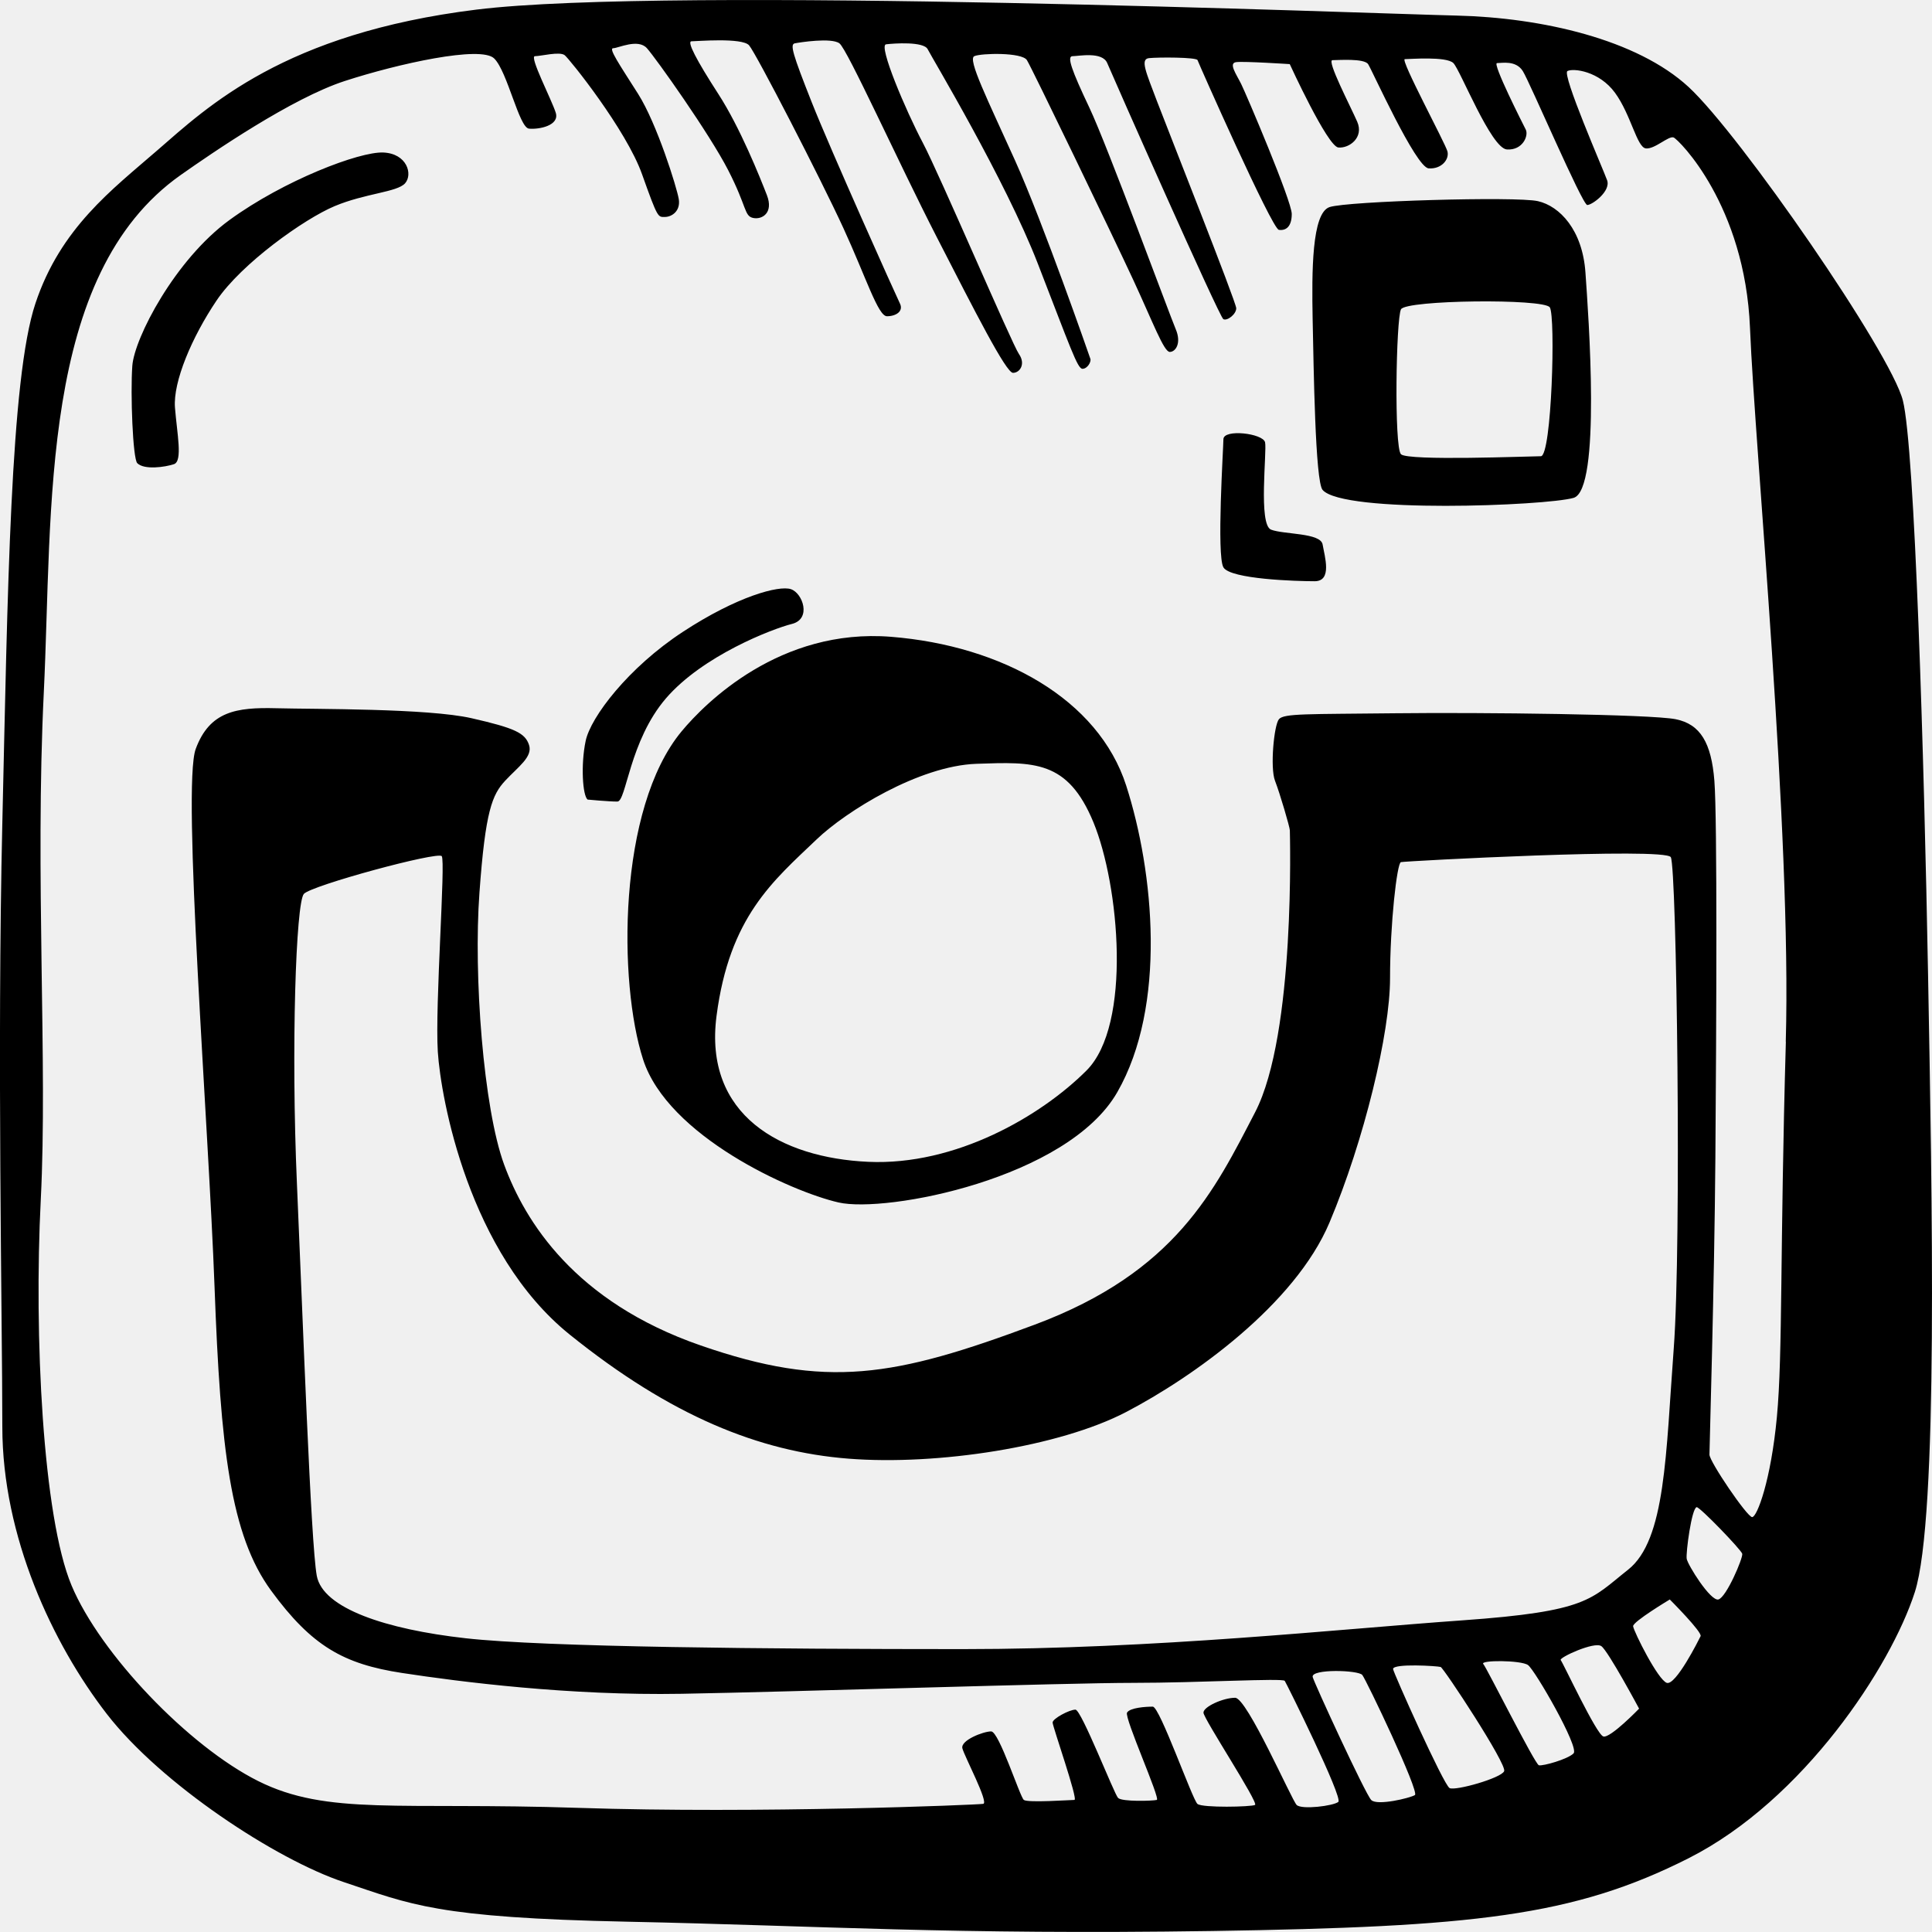
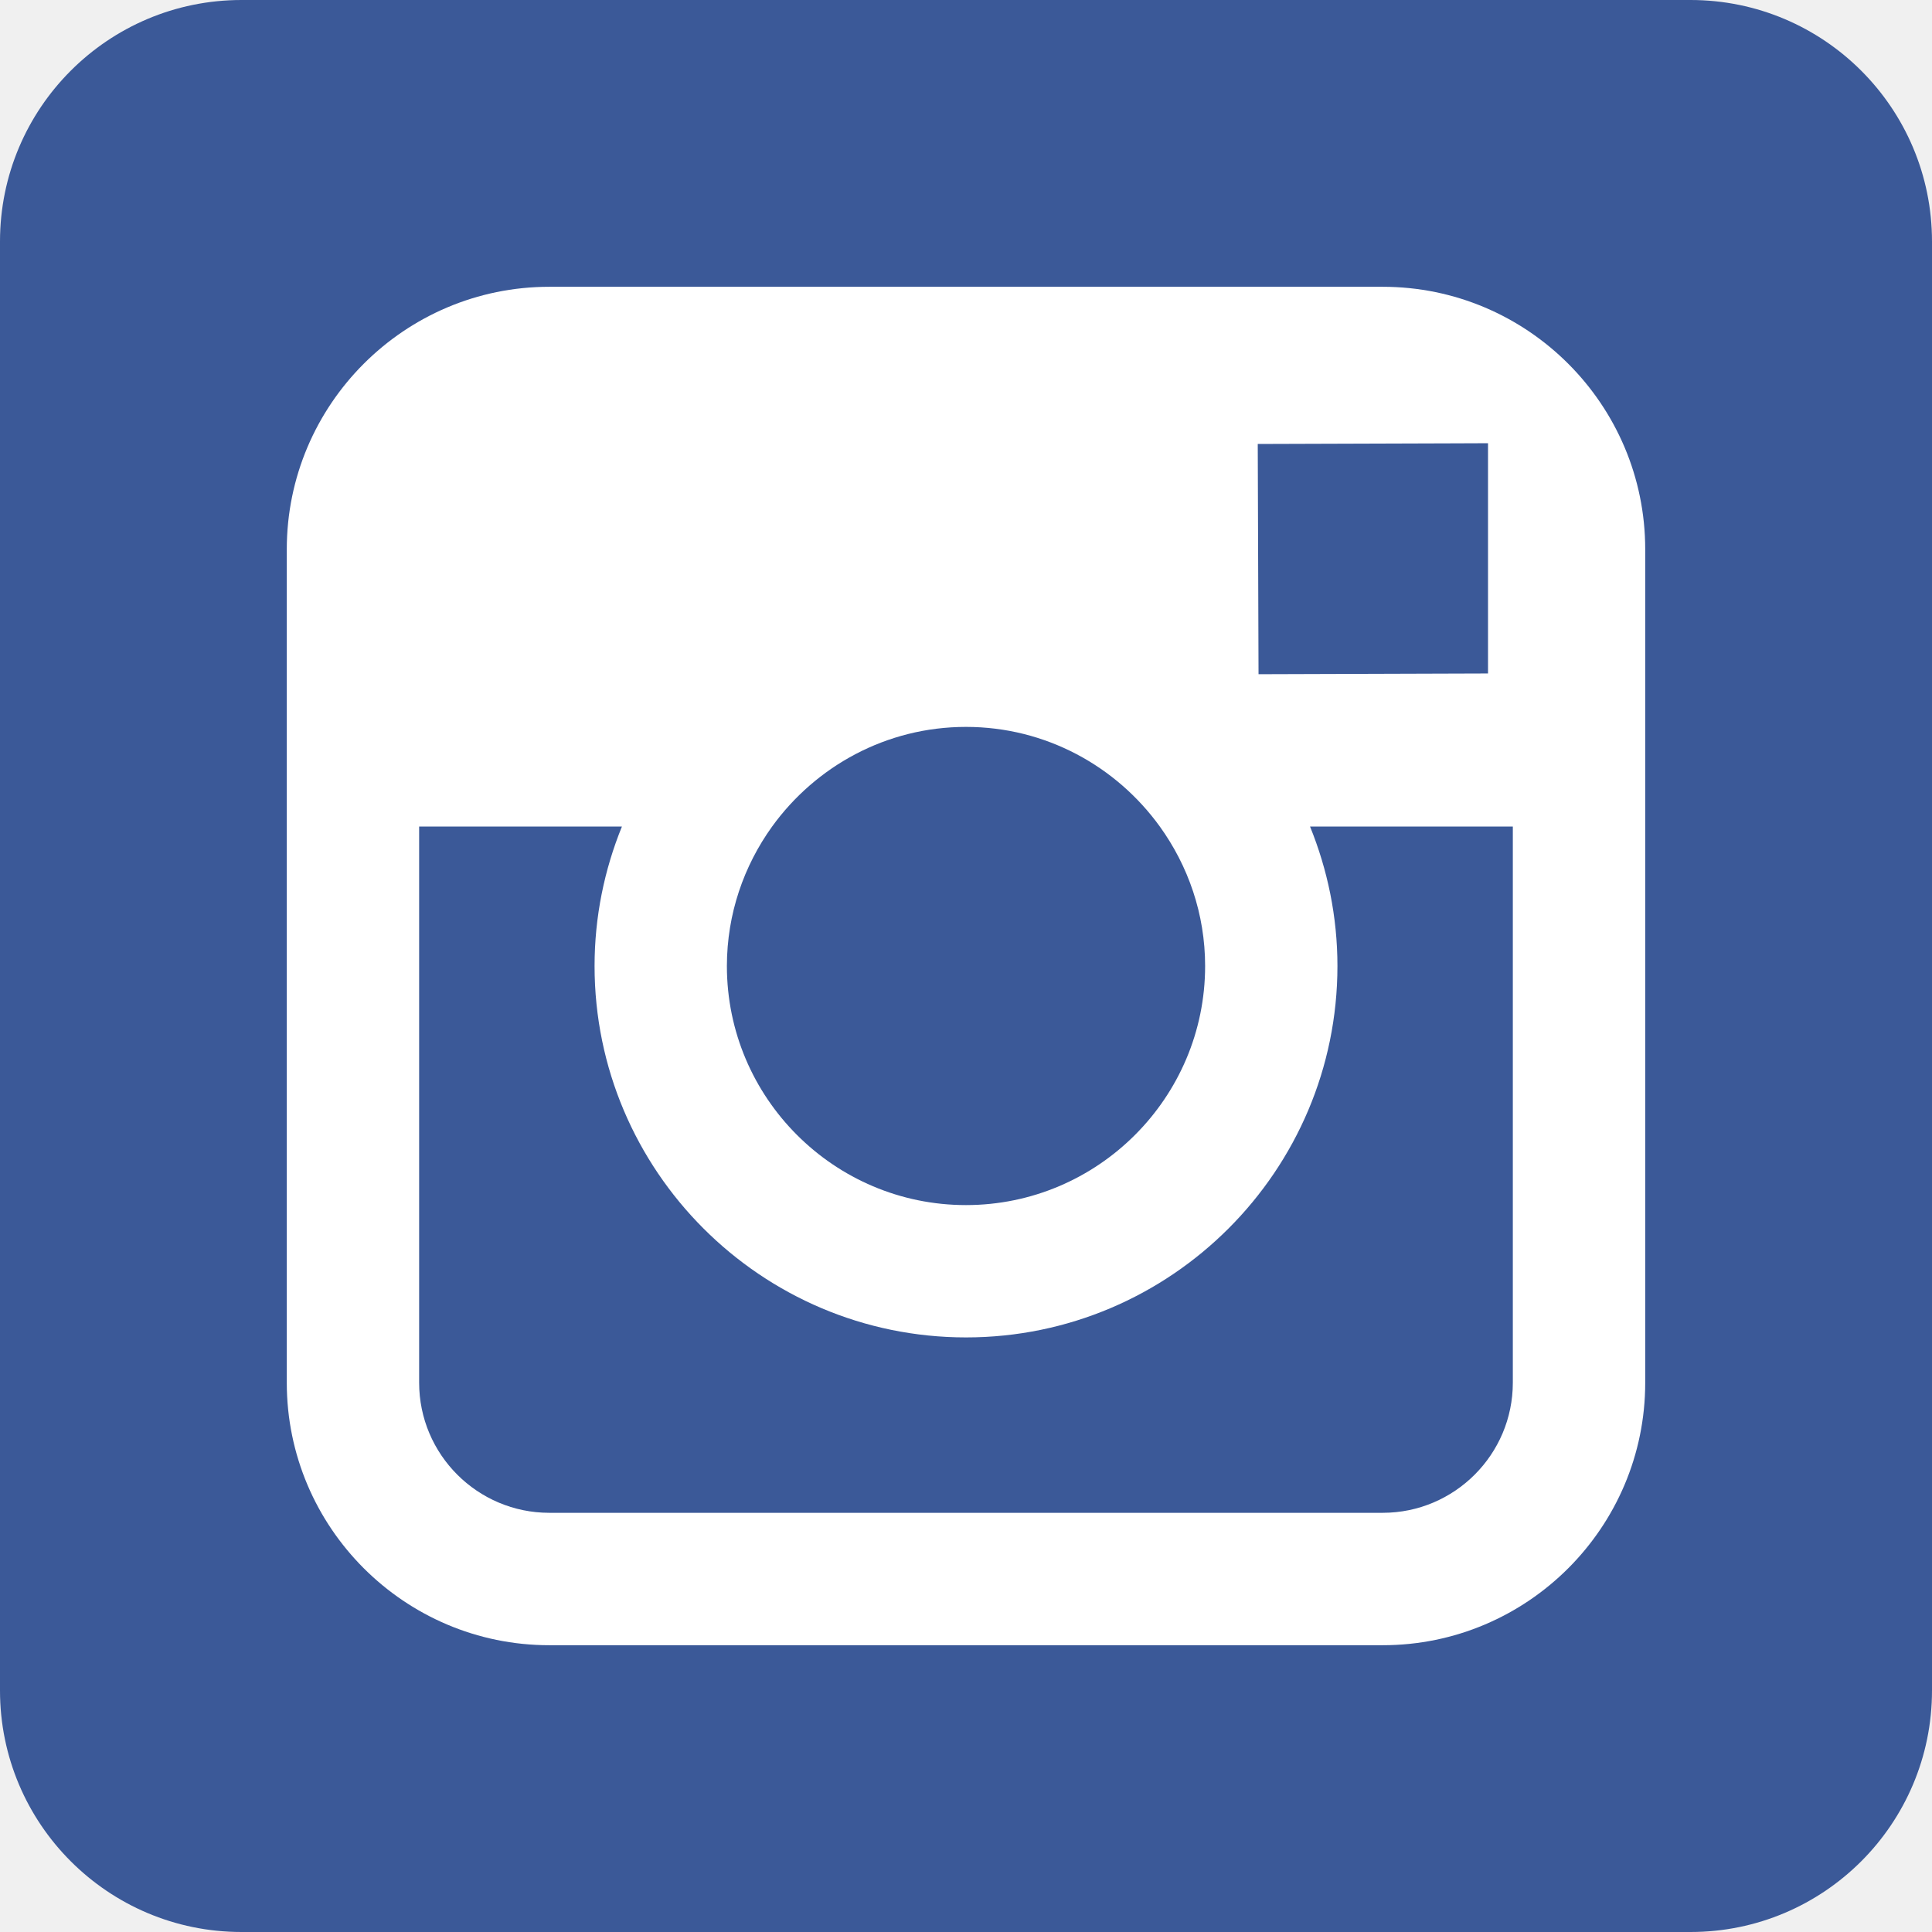
- <svg xmlns="http://www.w3.org/2000/svg" enable-background="new 0 0 64 64" viewBox="0 0 64 64">
-   <path d="M63.87 32.318c-.132-7.233-.44-17.47-.834-19.047-.394-1.577-5.39-8.81-7.098-10.388-1.71-1.578-4.863-2.3-7.69-2.367C45.424.45 22.16-.47 15.785.318S6.89 3.523 5.204 4.986C3.714 6.28 2.006 7.55 1.174 10.05.34 12.547.253 19.65.077 27.276s0 16.35 0 19.99c0 3.637 1.665 7.188 3.46 9.51 1.797 2.324 5.61 4.823 7.843 5.568s3.068 1.184 9.42 1.315c6.354.132 10.735.438 19.366.307 8.63-.132 11.96-.482 15.772-2.41 3.812-1.93 6.703-6.357 7.492-8.812s.57-13.194.44-20.427zm-17 27.146c-.164.1-1.25.362-1.446.164s-1.906-3.912-1.94-4.077c-.054-.273 1.513-.23 1.644-.065.132.165 1.906 3.88 1.742 3.98zM14.503 34.84c.1 1.544 1.02 6.673 4.37 9.37s6.276 3.878 9.233 4.11 7-.396 9.2-1.546c2.203-1.15 5.587-3.55 6.737-6.28 1.15-2.73 2.004-6.28 2.004-8.088 0-1.808.23-3.814.36-3.847.132-.034 8.742-.494 8.94-.165.196.33.36 12.79.098 16.274-.263 3.484-.263 6.344-1.512 7.33s-1.314 1.382-5.488 1.678-10.154.953-16.56.953-13.835-.065-16.464-.36-4.73-.987-4.928-2.072-.46-8.482-.657-12.986-.033-9.304.23-9.6c.25-.28 4.436-1.414 4.567-1.25.134.164-.227 4.932-.13 6.477zM48.02 59.233c-.197-.1-1.873-3.847-1.873-3.945 0-.193 1.48-.1 1.577-.067.1.033 2.202 3.222 2.103 3.452-.1.23-1.61.657-1.807.56zm4.107-1.15c-.197.196-1.02.426-1.15.394-.13-.033-1.742-3.255-1.84-3.353-.136-.136 1.25-.132 1.48.033.23.163 1.707 2.728 1.51 2.925zm.986-.56c-.23-.066-1.314-2.4-1.413-2.532-.06-.08 1.117-.625 1.347-.46.23.164 1.25 2.07 1.25 2.07s-.954.988-1.184.922zm2.103-1.775c-.296-.1-1.084-1.678-1.117-1.875-.025-.145 1.215-.888 1.215-.888s1.084 1.085 1.02 1.216-.823 1.644-1.12 1.546zm1.71-2.763c-.264.066-1.02-1.15-1.052-1.348s.164-1.678.33-1.71c.096-.02 1.478 1.413 1.51 1.544s-.527 1.447-.79 1.513zm2.233-18.477c-.198 6.904-.1 10.323-.297 12.428-.197 2.104-.657 3.32-.82 3.32-.165 0-1.414-1.84-1.414-2.07s.163-5.59.196-9.83.066-11.244-.033-12.493c-.1-1.25-.46-1.874-1.282-2.038-.82-.164-6.407-.23-9.298-.197s-3.68 0-3.845.197c-.164.197-.296 1.61-.13 2.038s.492 1.545.492 1.644.196 6.74-1.15 9.336c-1.348 2.597-2.63 5.293-7.296 7.036-4.666 1.742-6.9 2.137-11.074.69-4.173-1.447-5.816-4.11-6.506-5.984-.69-1.874-1.02-6.28-.82-9.008.196-2.73.426-3.255.853-3.715.427-.46.92-.79.79-1.184s-.46-.558-1.907-.887-5.16-.296-6.473-.33-2.202.1-2.662 1.35.427 12.46.624 17.818.525 8.22 1.872 10.06 2.4 2.434 4.337 2.73 5.552.756 9.265.69 12.75-.362 14.95-.362 4.963-.164 5.028-.066c.066.1 1.94 3.88 1.774 4.01-.164.133-1.216.264-1.38.1-.164-.164-1.643-3.55-2.037-3.55-.394 0-1.05.295-1.05.492s1.84 2.992 1.708 3.058c-.13.066-1.742.1-1.906-.033-.164-.133-1.25-3.223-1.48-3.223s-.755.033-.853.197c-.1.164 1.116 2.86.985 2.893-.13.033-1.15.066-1.282-.066-.13-.13-1.216-2.925-1.413-2.925s-.756.296-.756.427.854 2.564.723 2.564c-.13 0-1.544.1-1.676 0-.13-.1-.82-2.27-1.083-2.27s-1.02.297-.953.56c.066.263.887 1.808.69 1.84-.197.034-7.46.33-13.407.133-5.948-.198-8.313.262-10.614-.89s-5.225-4.207-6.178-6.476c-.953-2.27-1.25-8.285-1.02-12.79s-.196-10.717.1-16.8-.16-13.827 4.538-17.137c1.054-.742 3.68-2.543 5.433-3.112 1.752-.57 4.513-1.184 4.95-.745.44.438.822 2.29 1.15 2.323.33.033 1.02-.1.888-.526s-.887-1.874-.69-1.874c.197 0 .82-.164.986-.033.164.132 2.037 2.466 2.563 3.945s.526 1.414.756 1.414c.23 0 .525-.198.46-.593-.067-.395-.724-2.5-1.348-3.485-.626-.986-.987-1.512-.823-1.512.163 0 .82-.33 1.116 0s2.07 2.827 2.694 4.044c.624 1.216.526 1.512.82 1.578.297.066.69-.164.46-.756s-.886-2.236-1.61-3.353c-.722-1.118-1.05-1.742-.886-1.742s1.676-.13 1.906.133c.23.263 2.366 4.406 3.122 6.05s1.15 2.925 1.446 2.925.56-.164.427-.427c-.13-.262-2.3-5.095-2.924-6.673s-.722-1.907-.558-1.94 1.216-.197 1.48 0 1.938 3.912 3.22 6.41 2.3 4.505 2.53 4.505.426-.296.196-.625c-.23-.33-2.63-5.95-3.187-7.003s-1.478-3.222-1.215-3.255 1.25-.1 1.38.163 2.563 4.307 3.647 7.1 1.314 3.486 1.48 3.486c.163 0 .295-.23.262-.33-.033-.1-1.577-4.537-2.497-6.575-.92-2.038-1.577-3.353-1.347-3.452.23-.1 1.577-.132 1.742.132s2.86 5.852 3.516 7.266c.657 1.415 1.02 2.4 1.216 2.4s.394-.295.197-.755c-.196-.46-2.266-6.082-2.858-7.332s-.756-1.71-.56-1.71c.198 0 .987-.164 1.15.23s3.714 8.417 3.846 8.482c.13.066.427-.164.427-.362s-2.267-5.918-2.63-6.87c-.36-.954-.558-1.382-.262-1.415s1.577-.033 1.61.066c.033.1 2.464 5.59 2.694 5.622.23.033.427-.1.427-.526 0-.427-1.512-3.978-1.676-4.307-.164-.33-.427-.69-.164-.723.263-.033 1.774.066 1.774.066s1.25 2.73 1.61 2.762c.36.033.854-.33.624-.855s-1.02-2.038-.82-2.038 1.05-.066 1.182.132c.13.197 1.577 3.42 2.004 3.452s.69-.297.624-.56c-.066-.263-1.577-3.058-1.413-3.058.163 0 1.38-.1 1.61.132s1.248 2.827 1.773 2.86c.526.033.723-.46.624-.658-.1-.197-1.117-2.203-.953-2.203.164 0 .624-.1.854.263s1.972 4.438 2.136 4.438.79-.46.657-.822c-.13-.362-1.51-3.518-1.313-3.616.197-.1 1.05 0 1.577.723s.723 1.807 1.02 1.84c.295.033.755-.427.92-.362.163.066 2.365 2.236 2.53 6.312.166 4.078 1.382 16.736 1.185 23.64zM12.695 5.052c-.79-.033-3.286.92-5.093 2.236S4.45 11.2 4.383 12.12c-.066.922.016 3.074.164 3.223.23.23.92.132 1.216.033.296-.1.1-1.02.033-1.874s.56-2.334 1.38-3.55 2.892-2.697 3.91-3.124 2.07-.46 2.333-.756c.262-.297.065-.987-.724-1.02zm29.41 12.493c-.428-.164-.132-2.597-.198-2.893-.066-.296-1.38-.454-1.38-.1 0 .264-.23 3.848 0 4.242.23.395 2.432.46 3.023.46s.33-.822.264-1.216-1.282-.328-1.71-.493zm8.838-10.882c-.723-.164-6.31 0-6.9.197-.59.197-.59 2.137-.56 3.715.034 1.578.083 5.373.33 5.655.69.79 7.393.526 8.313.263.92-.263.493-6.05.394-7.463-.097-1.413-.853-2.203-1.576-2.367zm.1 8.45c-.362 0-4.404.164-4.634-.066s-.164-4.47 0-4.8c.156-.313 4.732-.362 4.93-.066.196.297.064 4.933-.297 4.933zm-24.81 5.556c.657-.165.36-1.02-.033-1.152-.393-.132-1.773.23-3.58 1.414s-3.057 2.827-3.22 3.616c-.165.79-.1 1.808.065 1.94 0 0 .69.066.986.066.297 0 .395-2.006 1.61-3.42 1.217-1.413 3.517-2.3 4.174-2.465zm3.286.426c-3.68-.296-6.157 2.192-6.933 3.123-2.136 2.563-2.103 8.35-1.282 10.88.82 2.533 4.896 4.374 6.473 4.735s7.59-.79 9.233-3.65 1.217-7.298.297-10.158c-.92-2.86-4.107-4.635-7.787-4.93zm6.473 14.367c-1.512 1.512-4.337 3.156-7.23 3.025s-5.454-1.545-5.026-4.833c.427-3.288 1.873-4.47 3.32-5.852.964-.922 3.384-2.433 5.29-2.5 1.905-.065 3.022-.13 3.876 1.94s1.282 6.708-.23 8.22z" />
+ <svg xmlns="http://www.w3.org/2000/svg" height="512" id="Layer_1" version="1.1" viewBox="0 0 512 512" width="512" xml:space="preserve">
+   <defs id="defs12" />
+   <g id="g5758">
+     <rect height="512" id="rect2987" rx="64" ry="64" style="fill:#3b5998;fill-opacity:1;fill-rule:nonzero;stroke:none" width="512" x="0" y="0" />
+     <path d="M 366.427,76 H 145.575 c -38.366,0 -69.575,31.203 -69.575,69.576 v 73.482 147.378 c 0,38.363 31.209,69.565 69.575,69.565 H 366.435 c 38.361,0 69.565,-31.202 69.565,-69.565 V 219.044 145.552 c -0.013,-38.361 -31.209,-69.552 -69.573,-69.552 z m 19.957,41.486 7.955,-0.03 v 7.919 53.102 l -60.815,0.195 -0.208,-61.015 53.068,-0.17 z M 204.615,219.044 c 11.539,-15.953 30.24,-26.409 51.386,-26.409 21.146,0 39.854,10.456 51.369,26.409 7.504,10.413 12,23.164 12,36.95 0,34.938 -28.453,63.366 -63.377,63.366 -34.937,0 -63.36,-28.429 -63.36,-63.366 0.013,-13.786 4.488,-26.537 11.982,-36.95 z m 196.3,147.375 c 0,19.035 -15.471,34.492 -34.489,34.492 H 145.575 c -19.026,0 -34.499,-15.455 -34.499,-34.492 V 219.044 h 53.741 c -4.644,11.414 -7.251,23.882 -7.251,36.95 0,54.259 44.152,98.434 98.436,98.434 54.286,0 98.433,-44.176 98.433,-98.434 0,-13.069 -2.625,-25.536 -7.261,-36.95 h 53.742 v 147.375 z" id="path9-6" style="fill:#ffffff" />
+   </g>
</svg>
